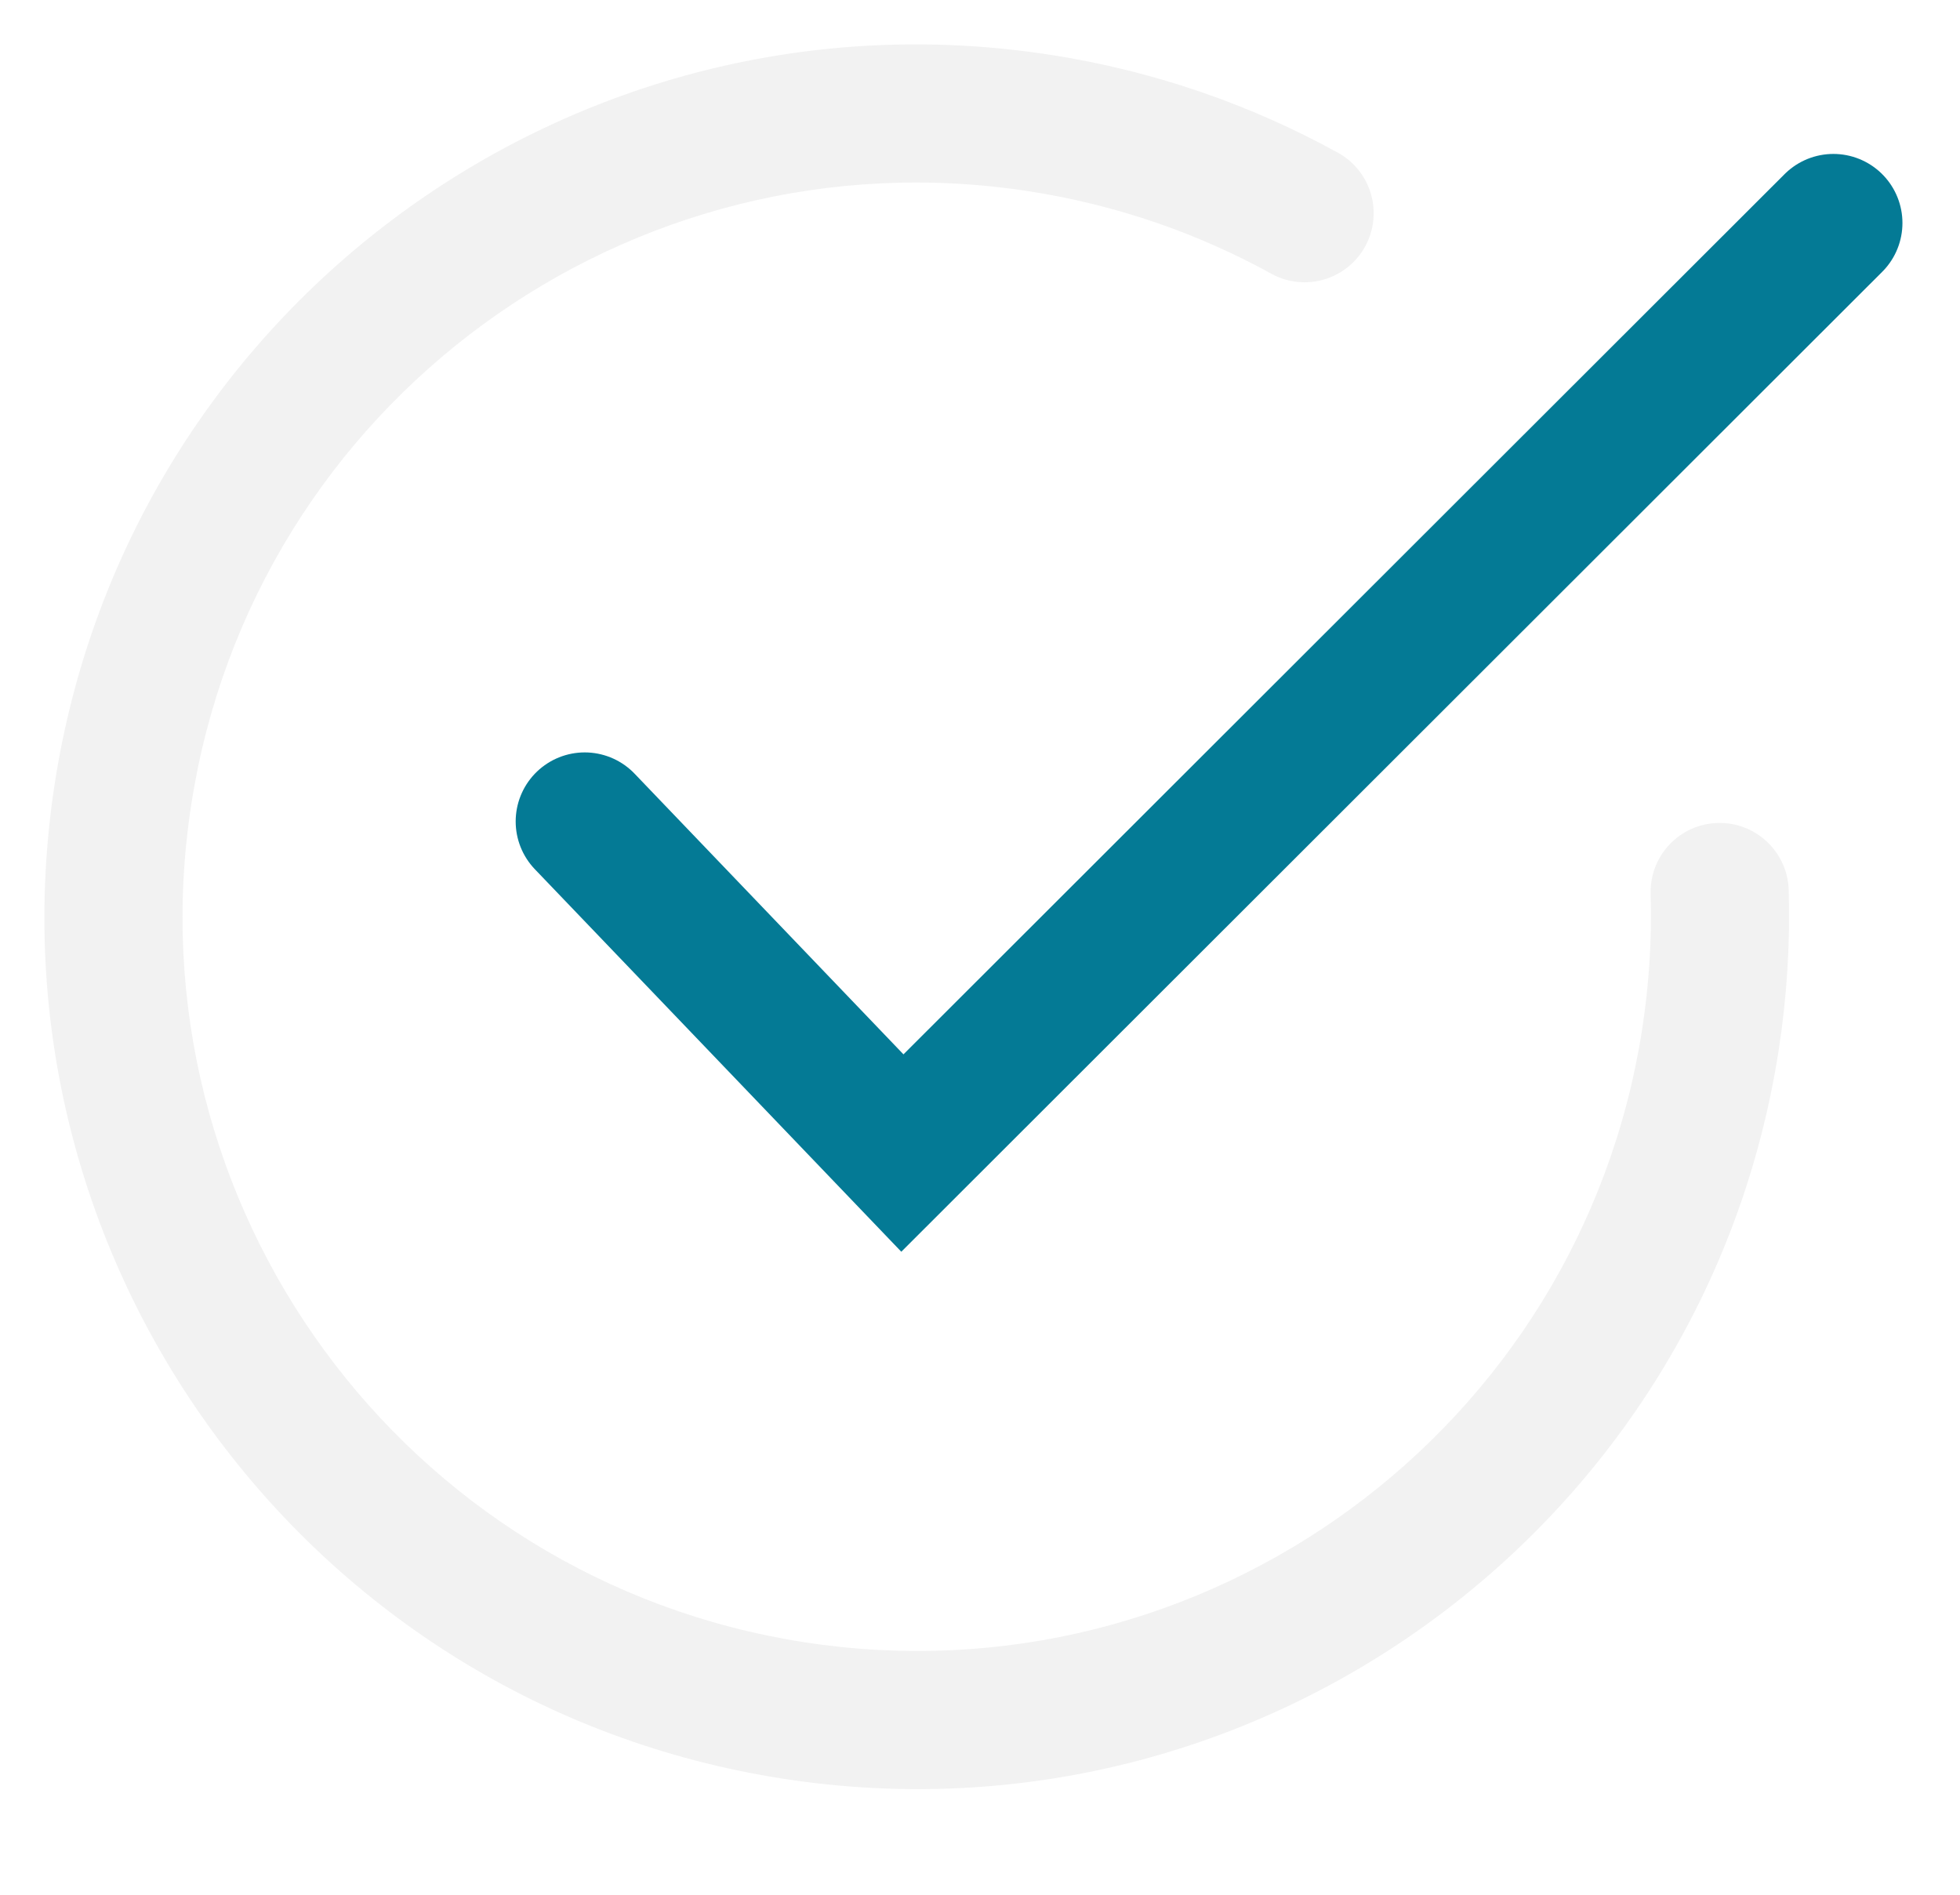
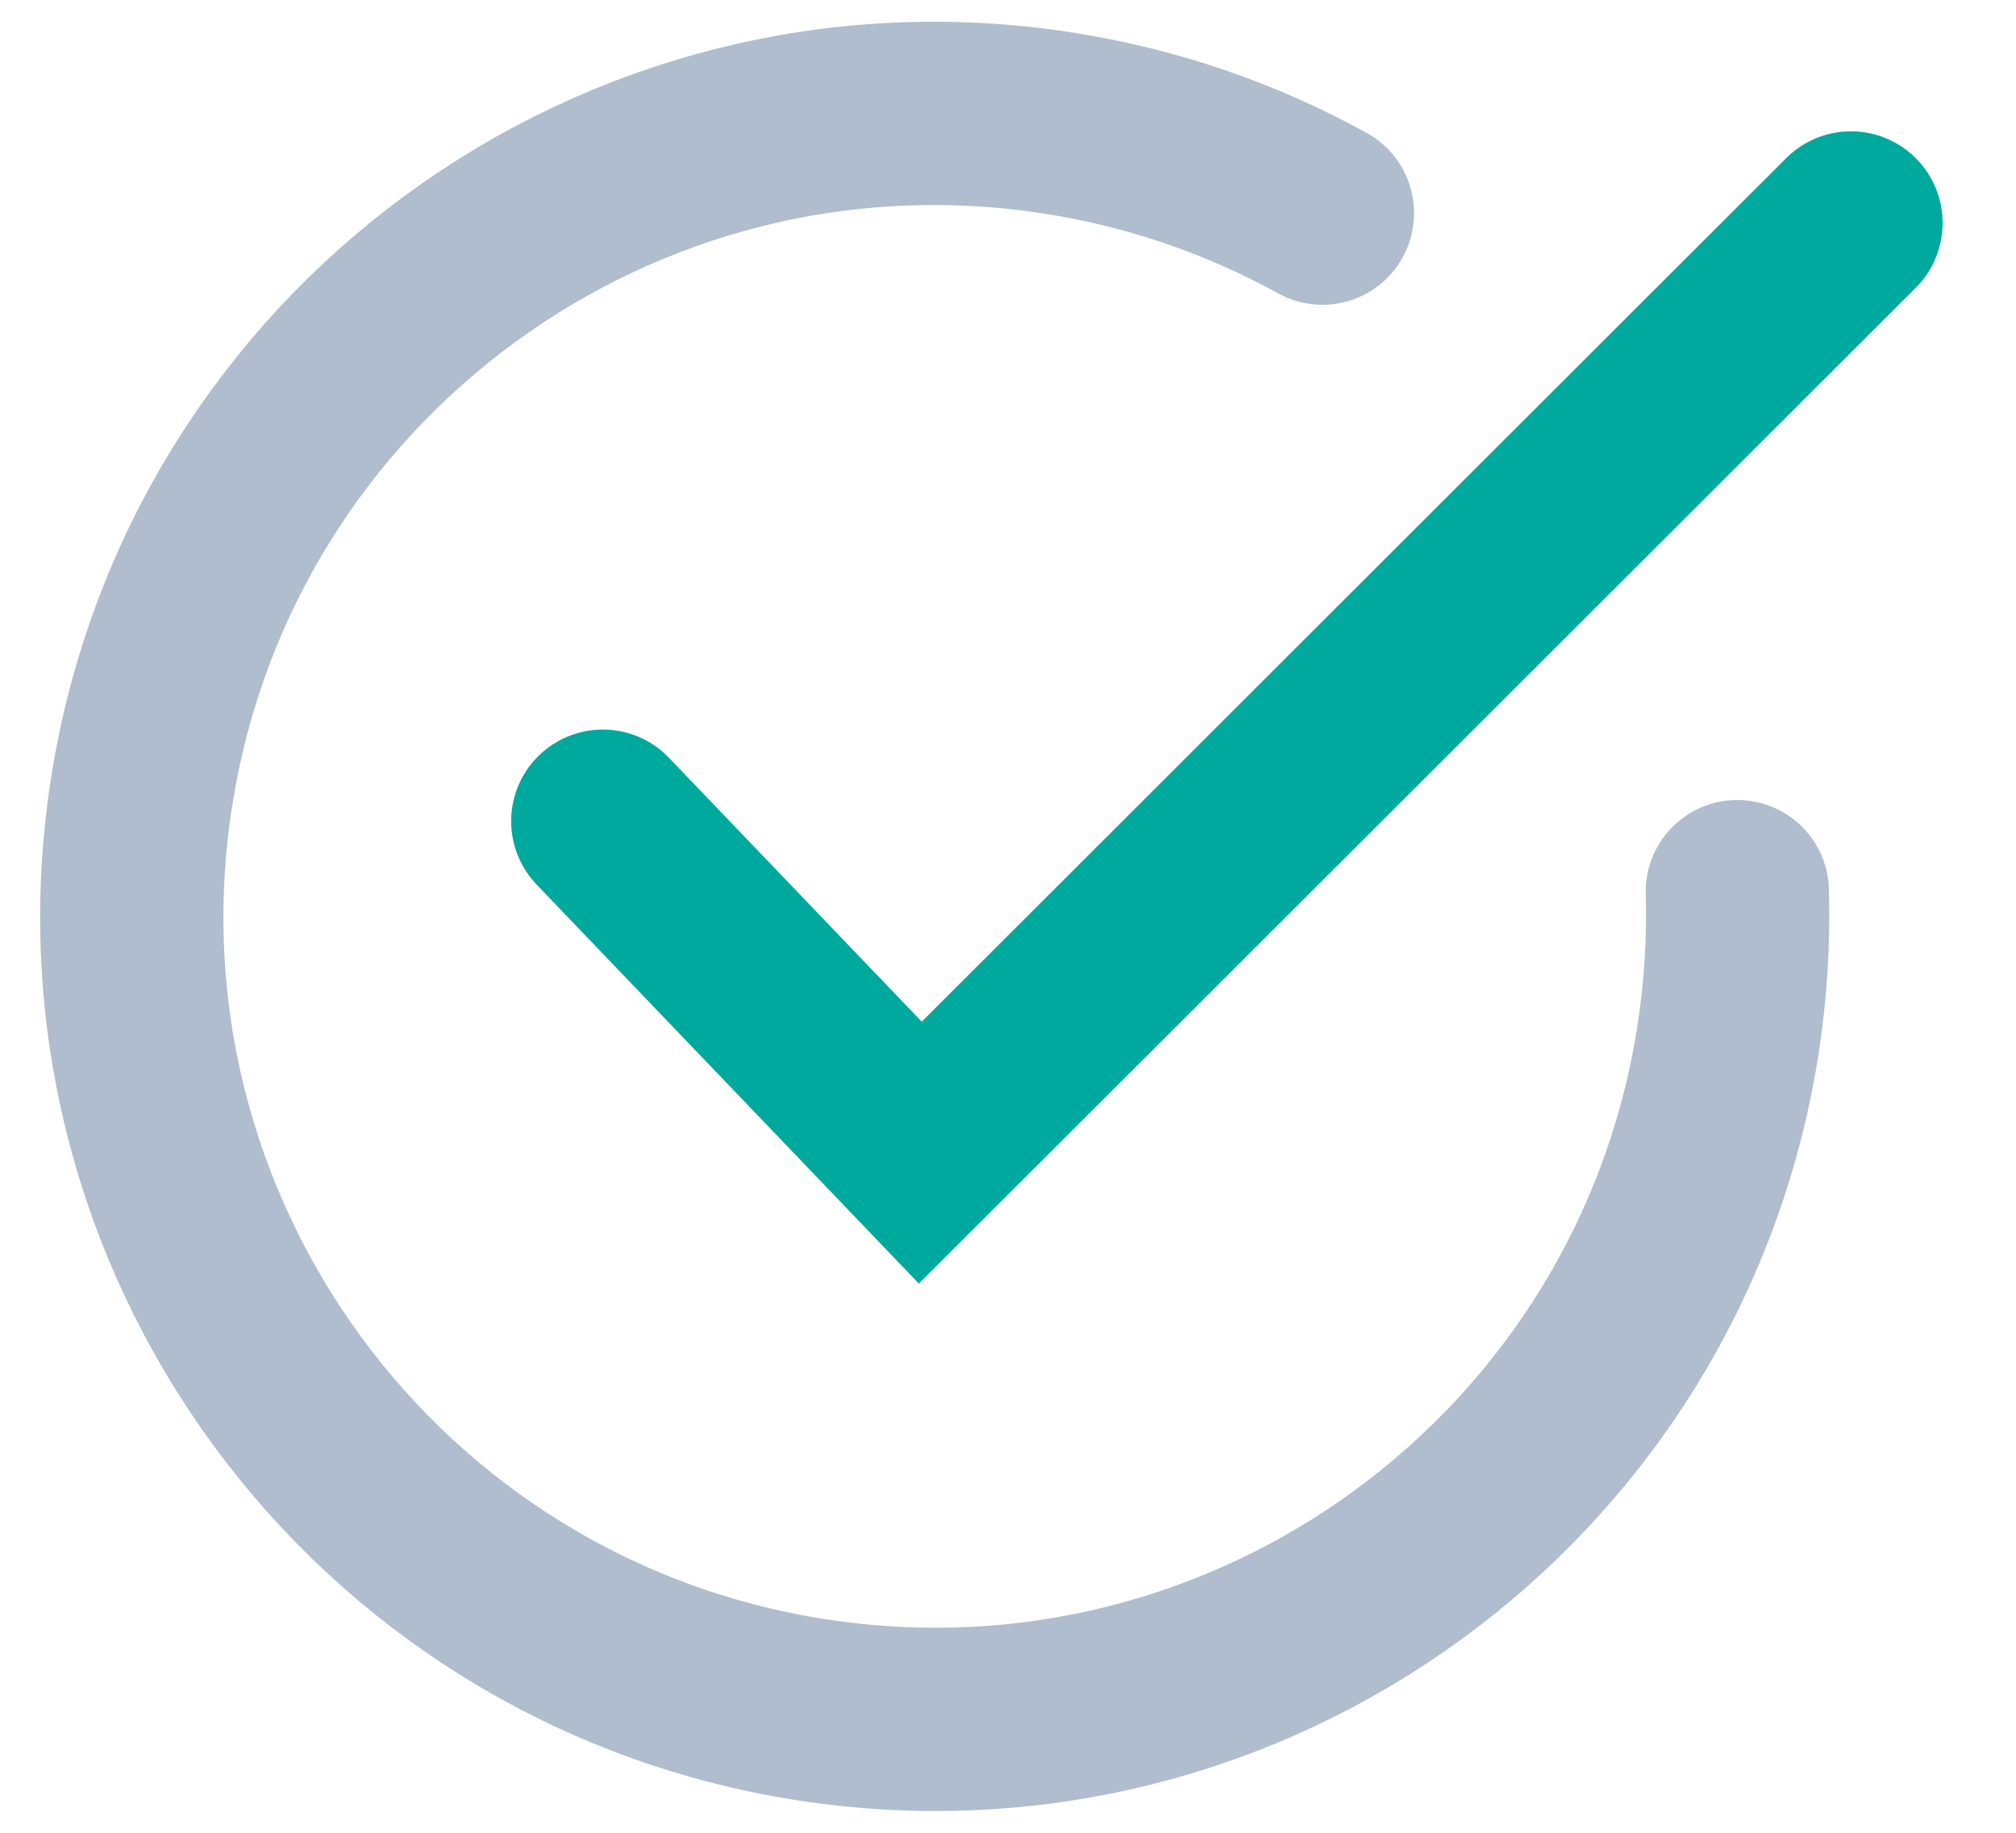
- <svg xmlns="http://www.w3.org/2000/svg" width="30" height="29" viewBox="0 0 30 29" fill="none">
-   <path d="M8.95 12.573L13.812 17.648L28.062 3.413" stroke="#047A95" stroke-width="2.114" stroke-linecap="round" />
-   <path d="M27.378 13.621C27.36 13.038 26.873 12.579 26.29 12.596C25.706 12.613 25.247 13.101 25.265 13.684L27.378 13.621ZM19.458 4.189C19.969 4.471 20.612 4.285 20.894 3.774C21.176 3.262 20.99 2.62 20.479 2.338L19.458 4.189ZM25.135 15.753C24.184 21.885 18.442 26.086 12.31 25.135L11.986 27.224C19.272 28.354 26.094 23.363 27.224 16.077L25.135 15.753ZM12.31 25.135C6.178 24.184 1.977 18.442 2.928 12.31L0.839 11.986C-0.291 19.272 4.7 26.094 11.986 27.224L12.31 25.135ZM2.928 12.31C3.879 6.178 9.621 1.977 15.753 2.928L16.077 0.839C8.791 -0.291 1.969 4.7 0.839 11.986L2.928 12.31ZM25.265 13.684C25.285 14.364 25.243 15.055 25.135 15.753L27.224 16.077C27.352 15.251 27.402 14.43 27.378 13.621L25.265 13.684ZM15.753 2.928C17.093 3.136 18.339 3.572 19.458 4.189L20.479 2.338C19.146 1.603 17.665 1.085 16.077 0.839L15.753 2.928Z" fill="#F2F2F2" />
+ <svg xmlns="http://www.w3.org/2000/svg" width="22" height="20" viewBox="0 0 22 20" fill="none">
+   <path d="M6.578 8.961L10.043 12.578L20.199 2.433" stroke="#00A99D" stroke-width="2" stroke-linecap="round" />
+   <path d="M18.959 9.73C18.974 10.26 18.942 10.799 18.858 11.342C18.116 16.124 13.639 19.399 8.858 18.658C4.076 17.916 0.801 13.439 1.543 8.658C2.284 3.876 6.761 0.601 11.543 1.342C12.586 1.504 13.557 1.844 14.431 2.326" stroke="#AFBDCE" stroke-width="2" stroke-miterlimit="10" stroke-linecap="round" />
</svg>
